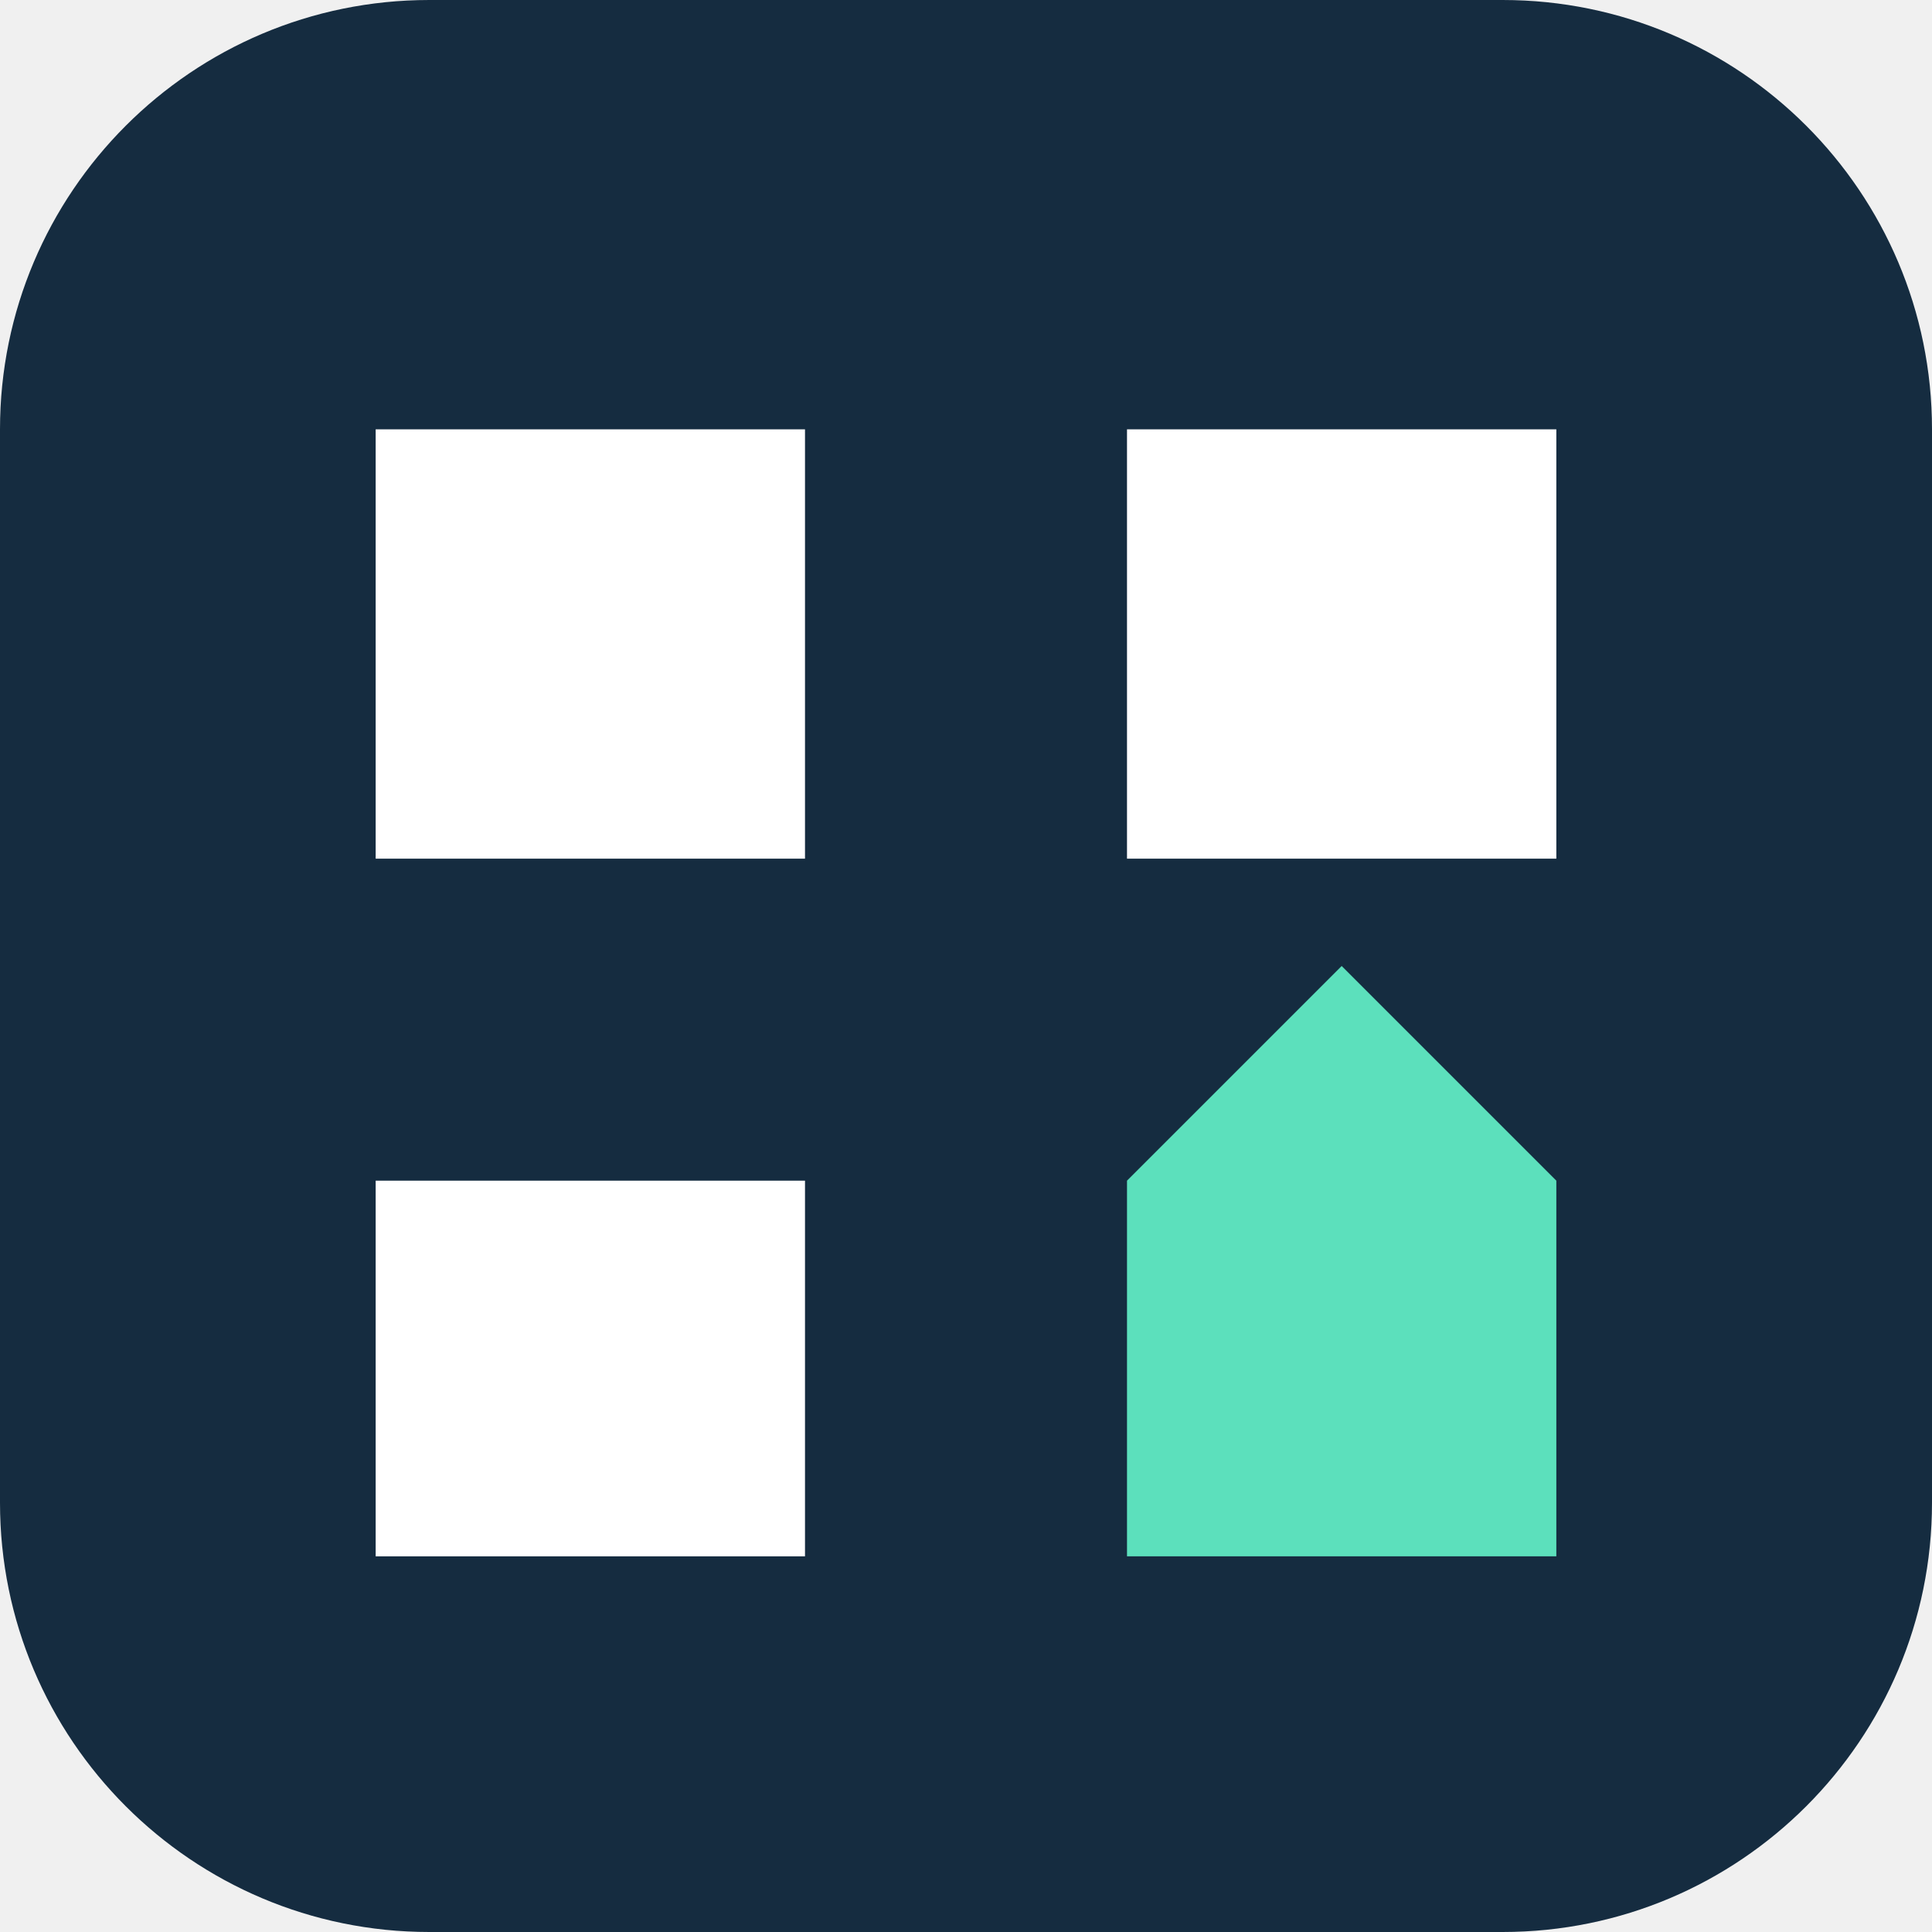
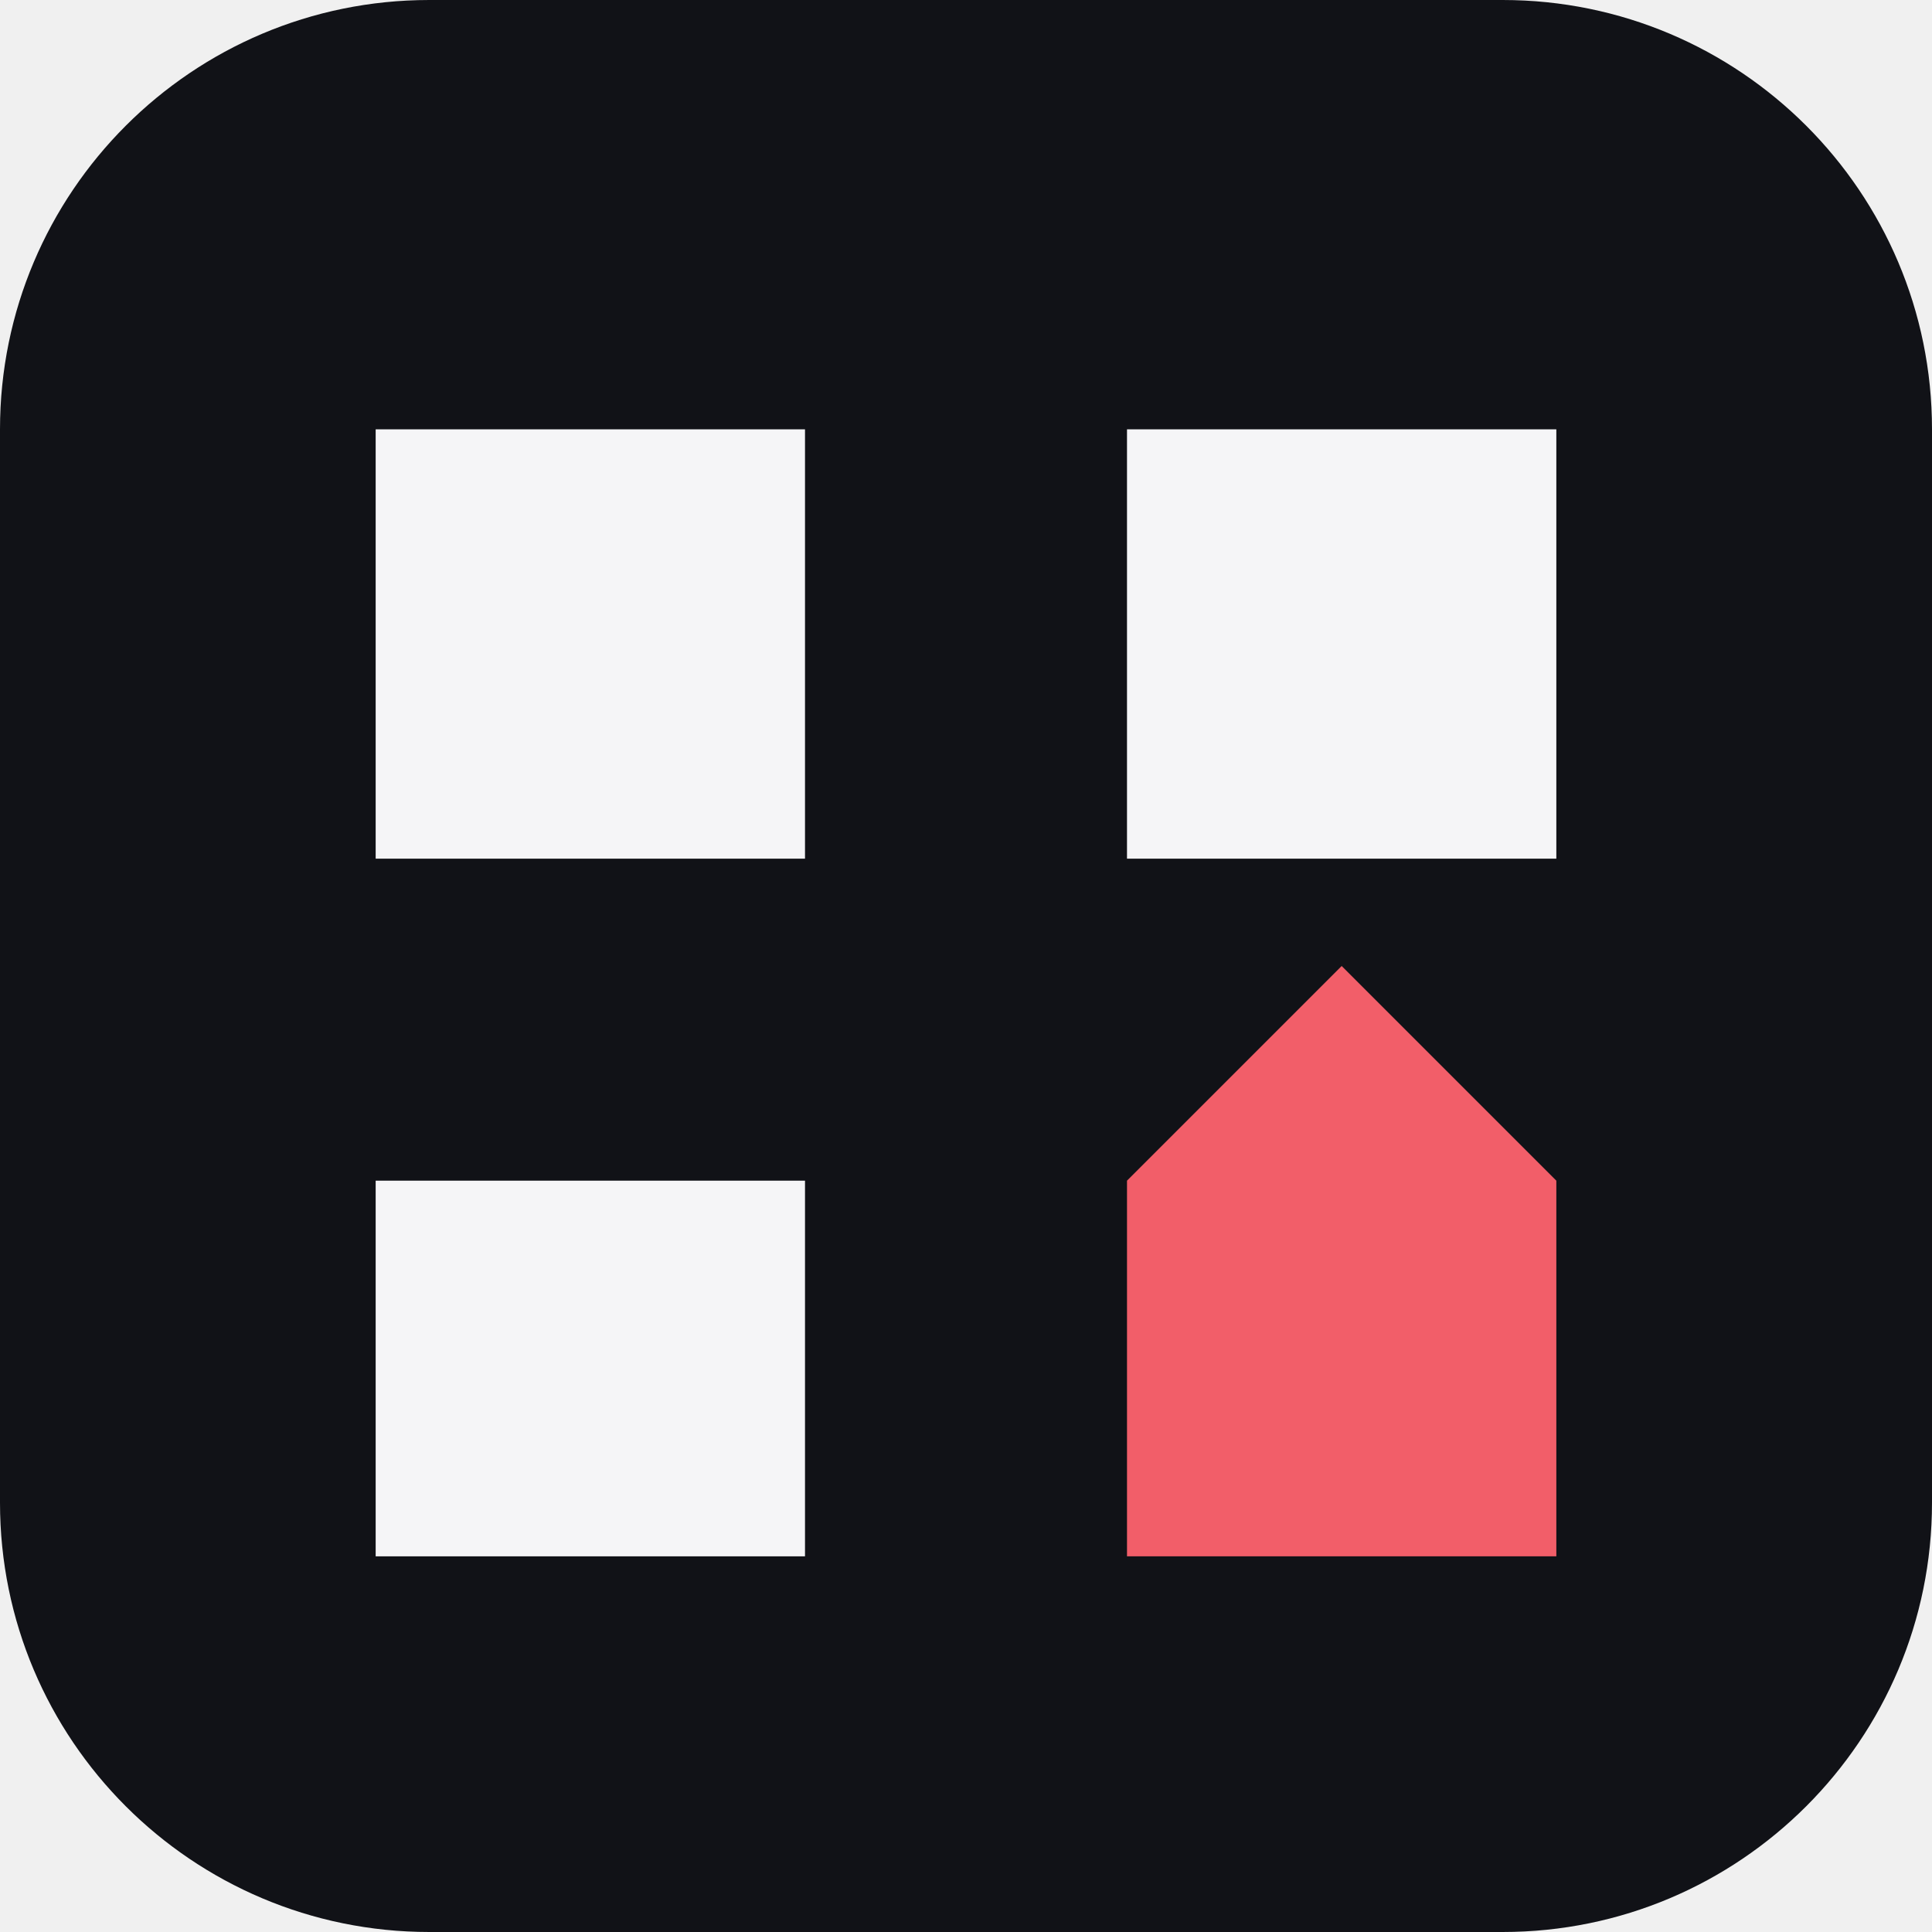
<svg xmlns="http://www.w3.org/2000/svg" viewBox="0 0 36 36">
-   <rect width="36" height="36" rx="8" fill="#152c40" />
-   <path d="M7 8h8v8H7zm14 0h8v8h-8zM7 22h8v7H7z" fill="#fff" />
-   <path d="m21 22 4-4 4 4v7h-8z" fill="#5ce0bc" />
+   <rect width="36" height="36" rx="8" fill="#111217" />
+   <path d="M7 8h8v8H7zm14 0h8v8h-8zM7 22h8v7H7z" fill="#f5f5f7" />
+   <path d="m21 22 4-4 4 4v7h-8z" fill="#f25e69" />
</svg>
